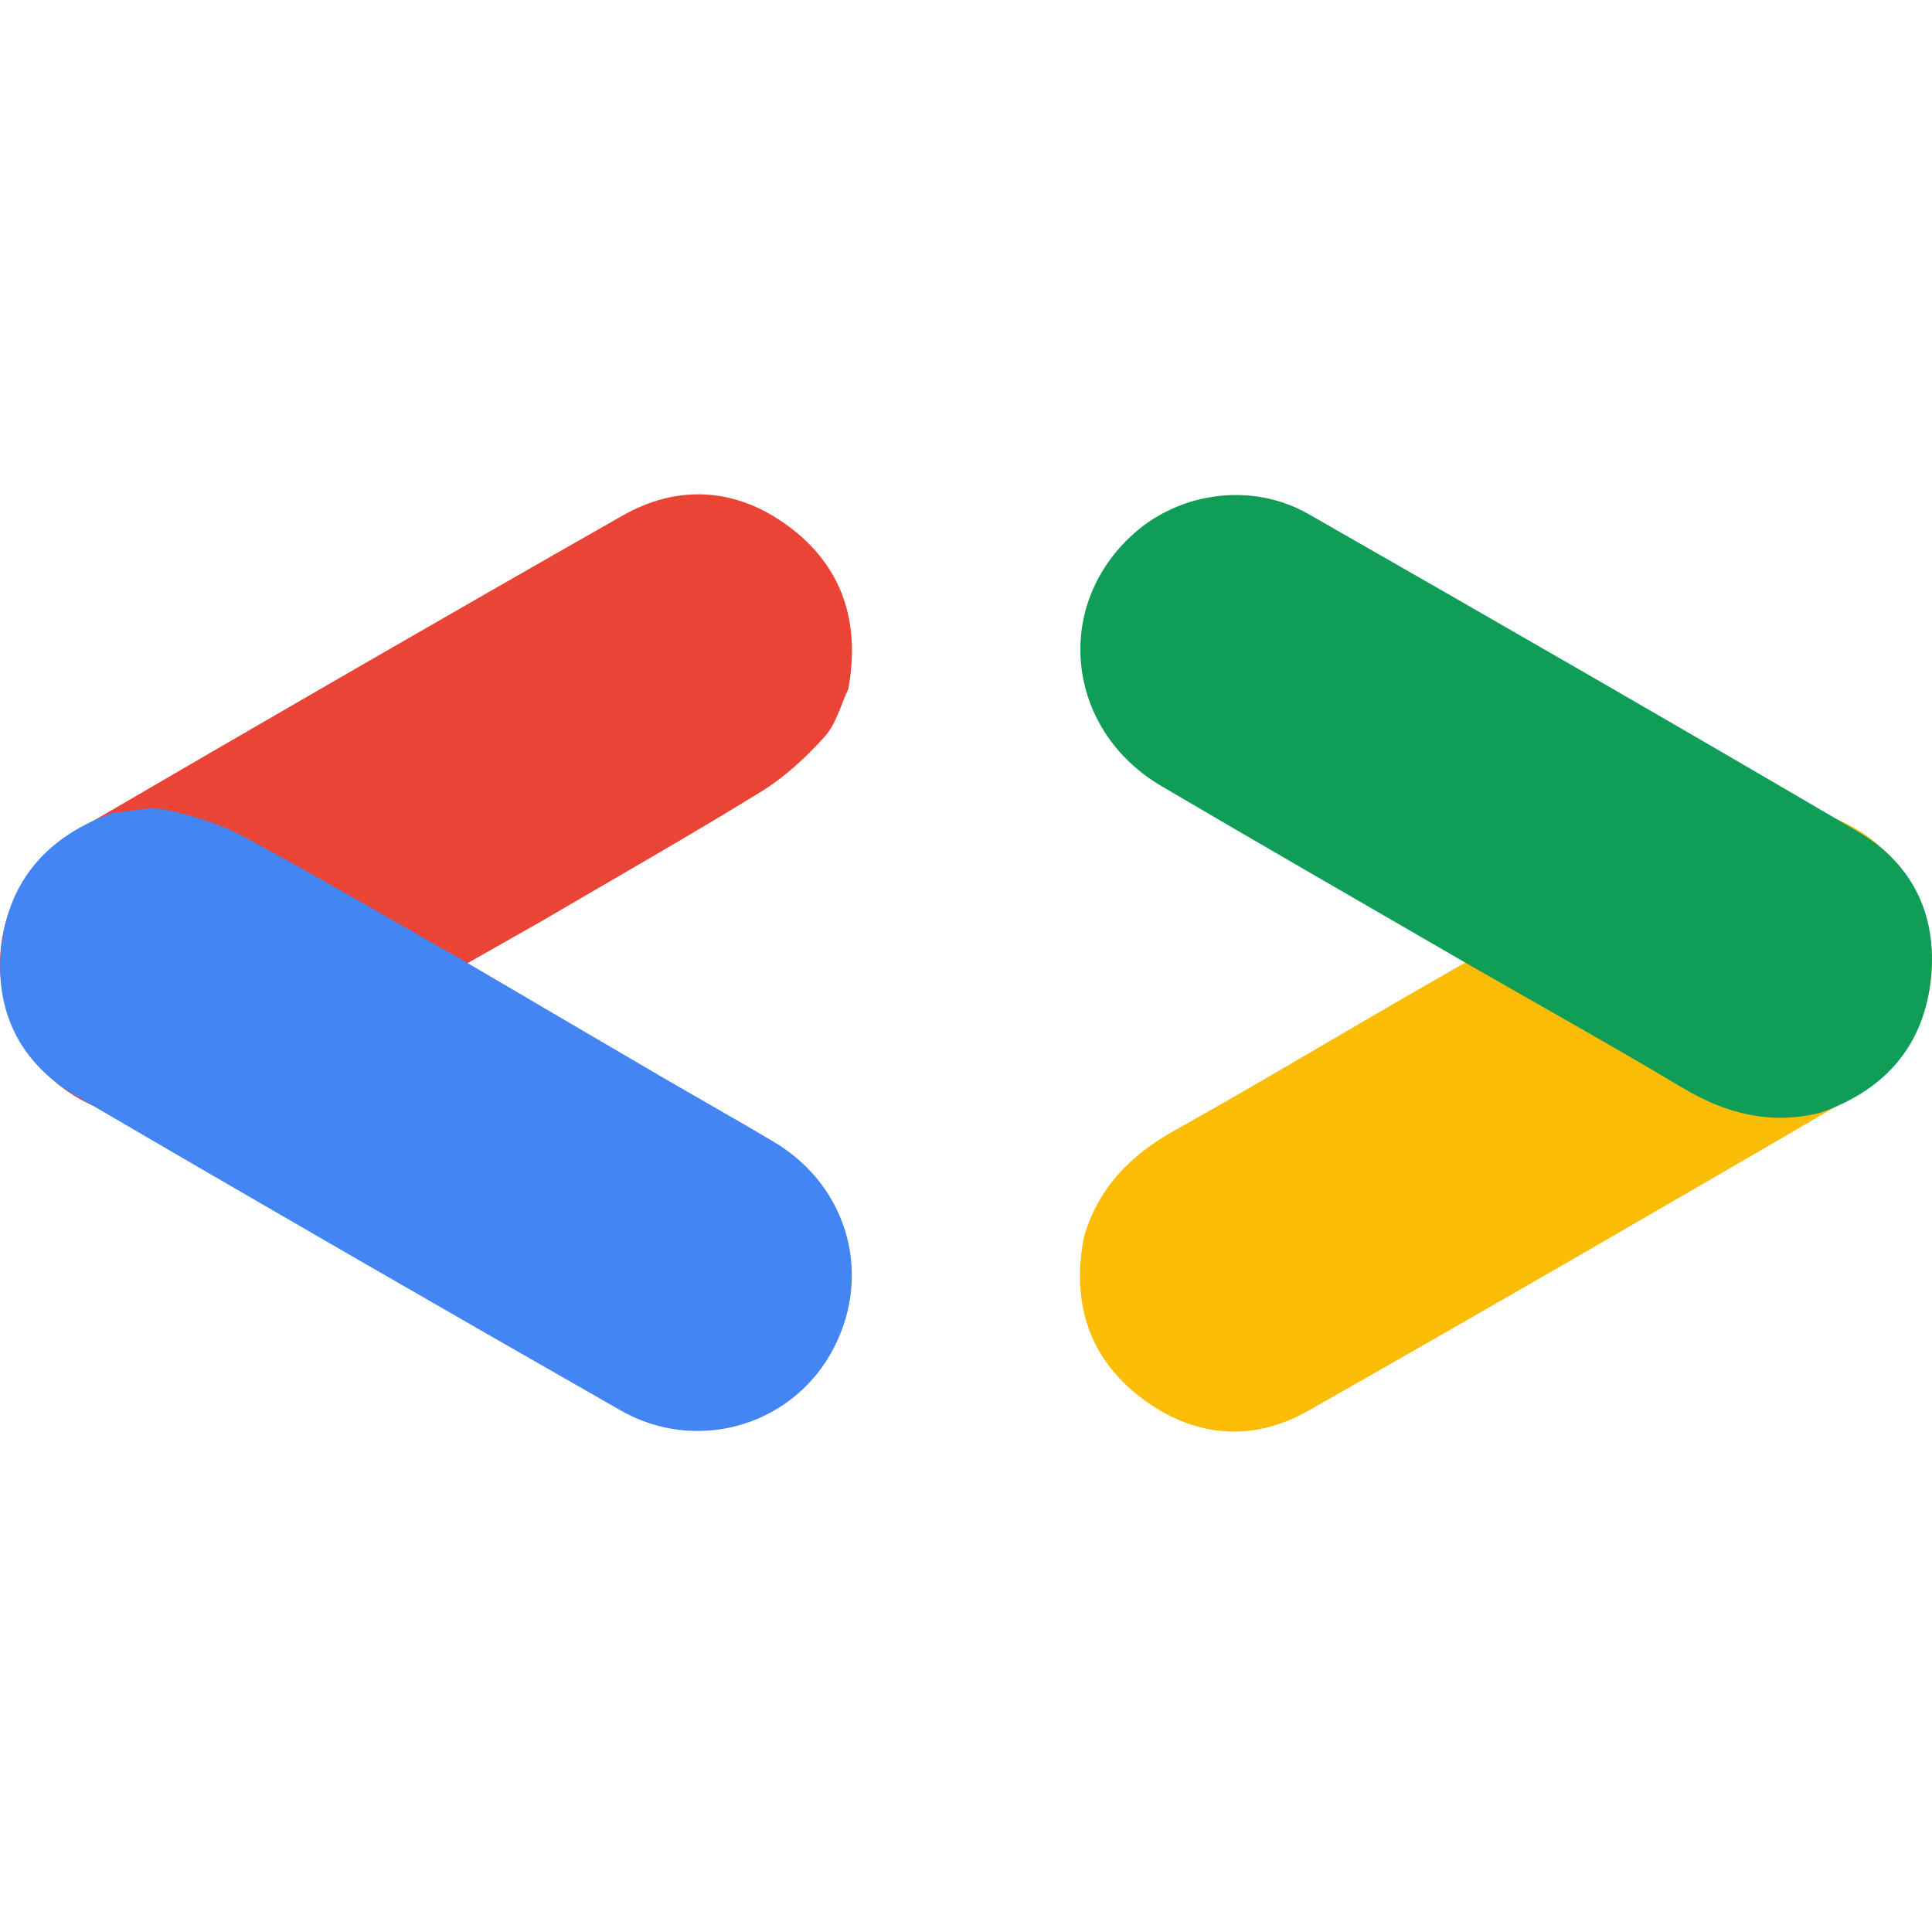
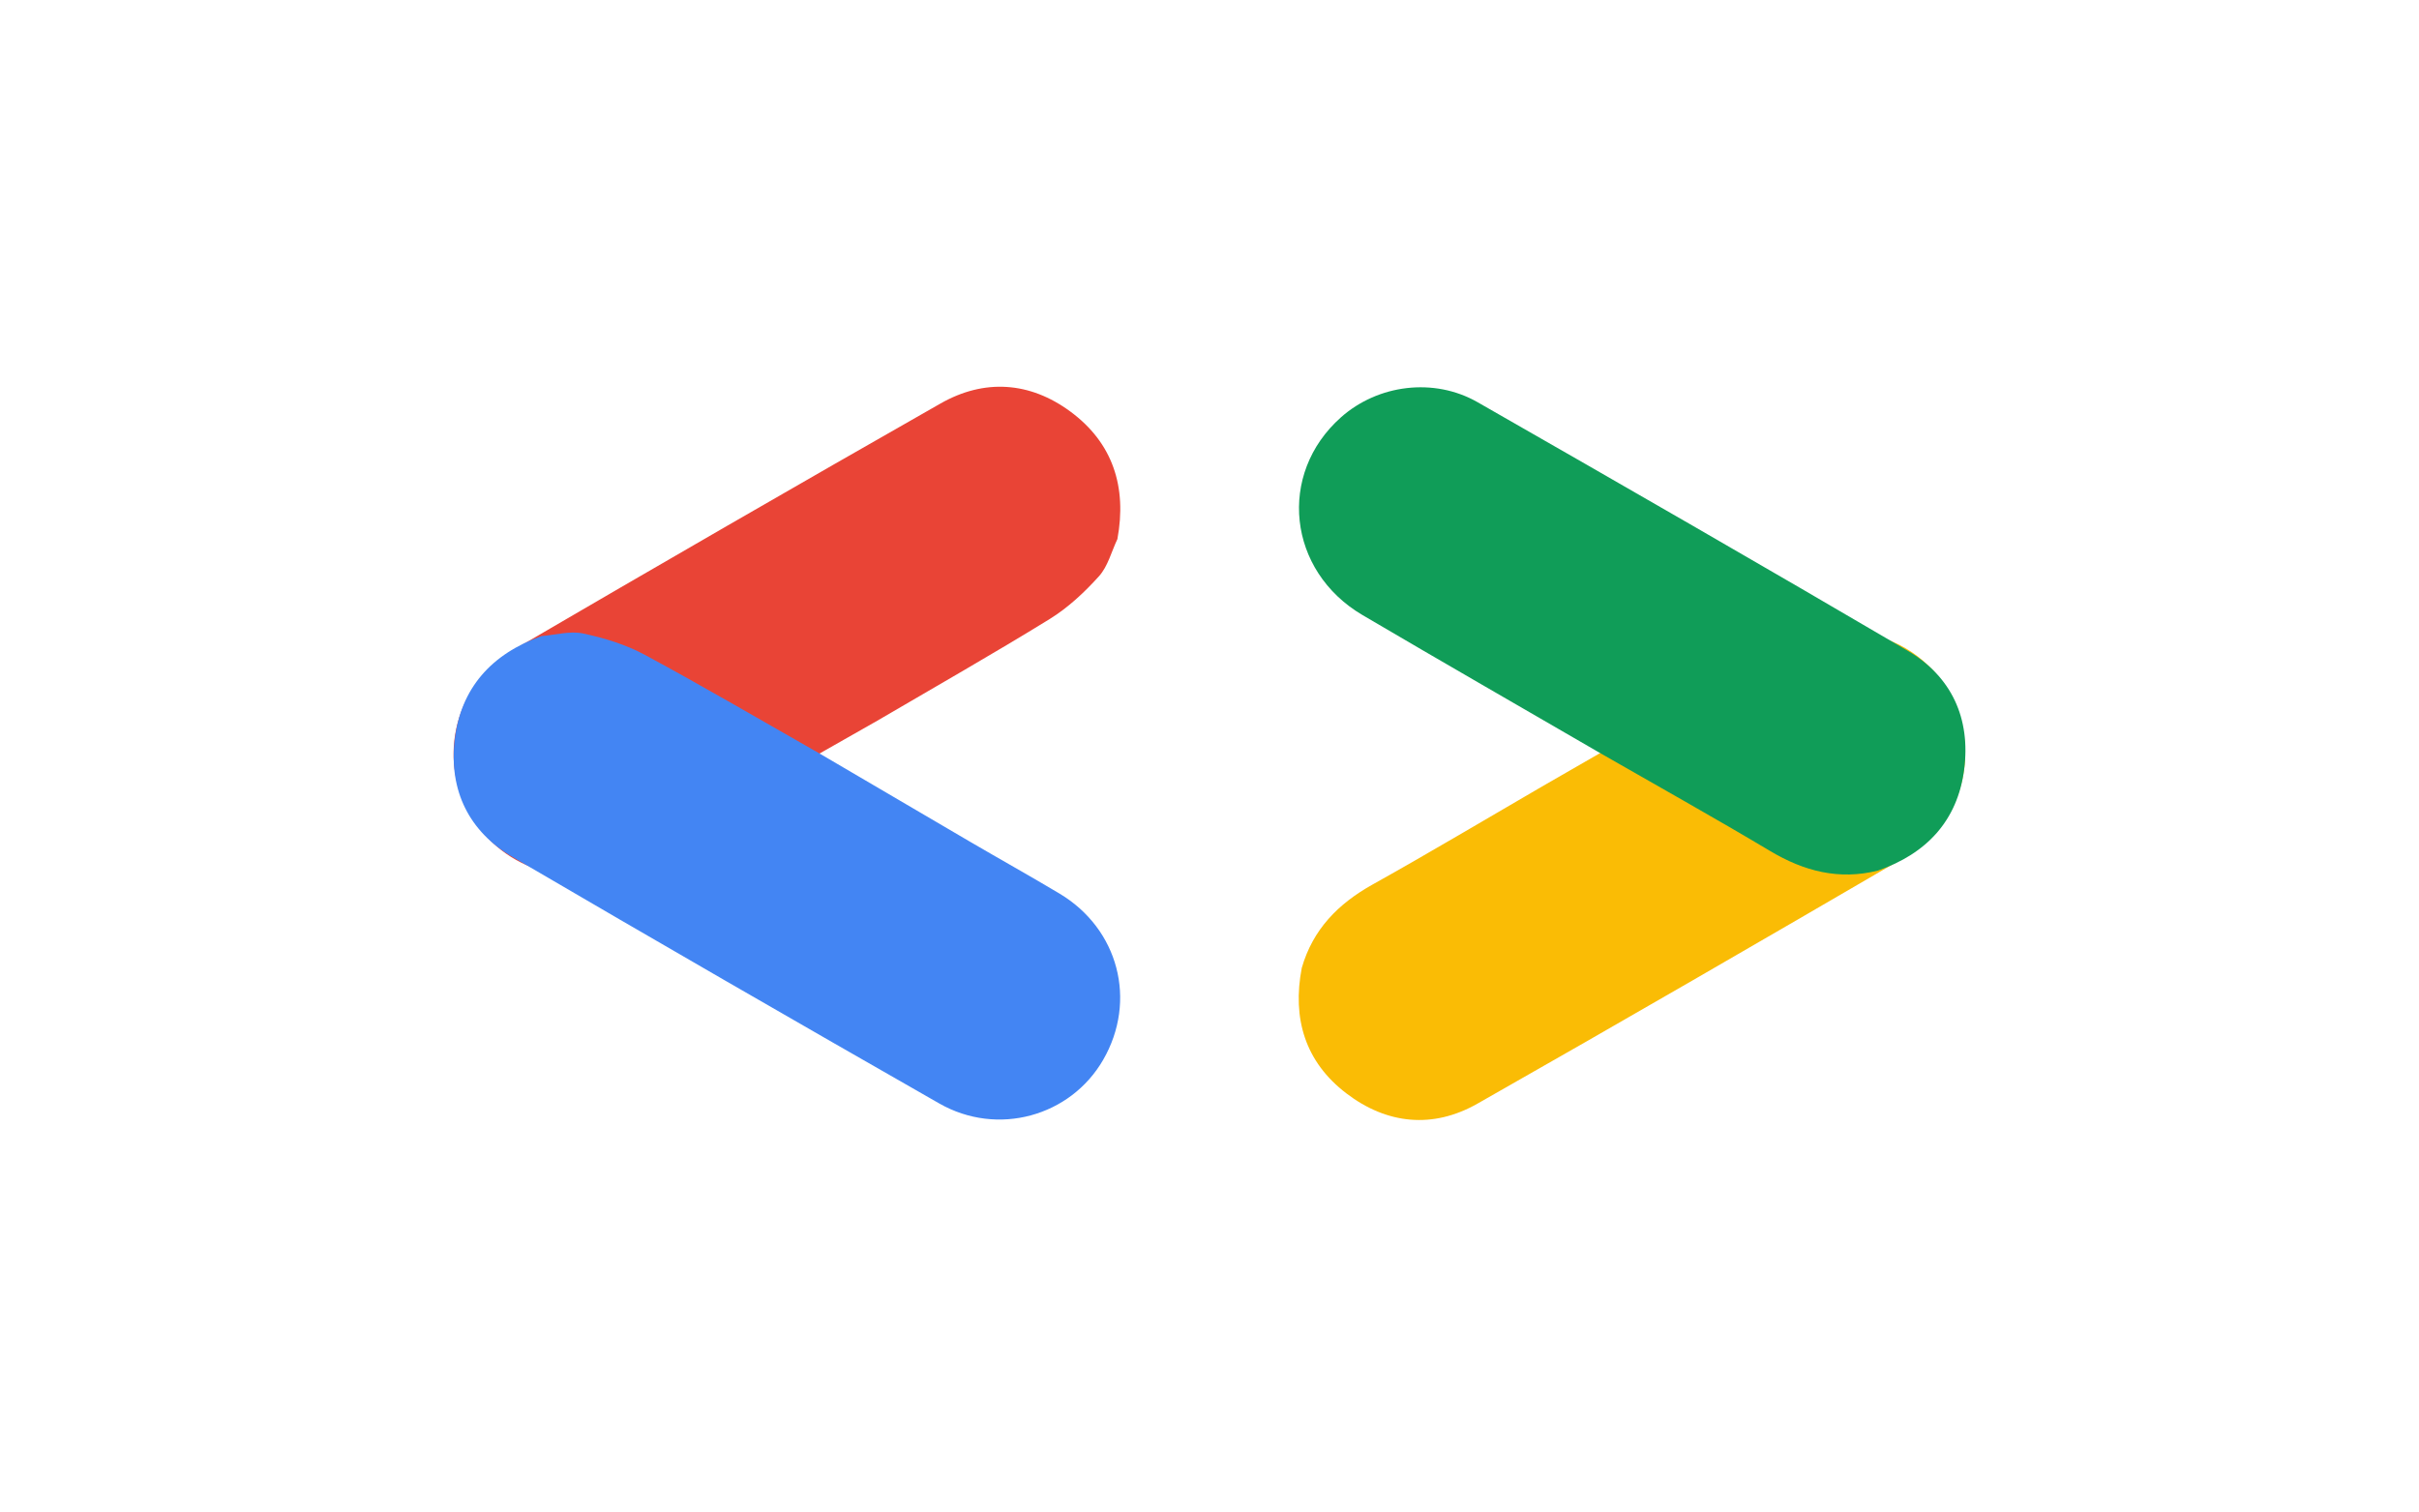
- <svg xmlns="http://www.w3.org/2000/svg" width="500px" height="500px" viewBox="0 -65.5 256 256" version="1.1" preserveAspectRatio="xMidYMid">
+ <svg xmlns="http://www.w3.org/2000/svg" width="800px" height="500px" viewBox="0 -65.5 256 256" version="1.1" preserveAspectRatio="xMidYMid">
  <g>
    <path d="M184.315,67.704 C197.784,59.968 211.217,52.169 224.732,44.513 C237.56,37.245 252.653,43.948 255.561,58.092 C257.244,66.274 253.591,75.113 246.204,79.418 C221.986,93.531 197.733,107.588 173.359,121.43 C165.815,125.714 158.044,124.926 151.169,119.676 C144.185,114.346 141.984,106.994 143.622,98.437 C145.492,91.923 149.772,87.568 155.609,84.31 C165.26,78.924 174.754,73.254 184.315,67.704" fill="#FABC05">

</path>
    <path d="M194.203,62.079 C180.768,54.283 167.299,46.548 153.911,38.673 C141.202,31.197 139.462,14.775 150.256,5.183 C156.5,-0.364 165.981,-1.621 173.403,2.624 C197.735,16.541 222.035,30.517 246.209,44.704 C253.691,49.095 256.893,56.22 255.786,64.799 C254.661,73.511 249.395,79.093 241.166,81.954 C234.589,83.592 228.678,82.062 222.938,78.636 C213.447,72.971 203.79,67.583 194.203,62.079" fill="#109D58">

</path>
    <path d="M71.752,56.563 C63.131,61.461 54.505,66.35 45.893,71.263 C40.855,74.137 35.873,77.109 30.809,79.935 C20.606,85.63 8.484,82.292 2.699,72.261 C-2.822,62.689 0.351,50.279 10.177,44.543 C34.202,30.52 58.289,16.599 82.463,2.834 C89.877,-1.388 97.569,-0.857 104.425,4.19 C111.661,9.517 114.03,17.013 112.405,25.801 C111.397,27.927 110.795,30.42 109.286,32.095 C106.831,34.82 104.041,37.429 100.935,39.345 C91.323,45.272 81.496,50.85 71.752,56.563" fill="#E94436">

</path>
    <path d="M61.867,62.057 C70.42,67.073 78.967,72.1 87.528,77.102 C92.535,80.028 97.6,82.857 102.579,85.828 C112.613,91.818 115.784,103.984 109.989,114.009 C104.459,123.577 92.126,127.035 82.245,121.392 C58.088,107.597 33.989,93.699 9.981,79.646 C2.618,75.336 -0.768,68.409 0.175,59.948 C1.17,51.017 6.477,45.218 14.9,42.231 C17.245,42.042 19.705,41.316 21.911,41.786 C25.498,42.55 29.153,43.661 32.365,45.393 C42.304,50.753 52.048,56.475 61.867,62.057" fill="#4385F3">

</path>
  </g>
</svg>
